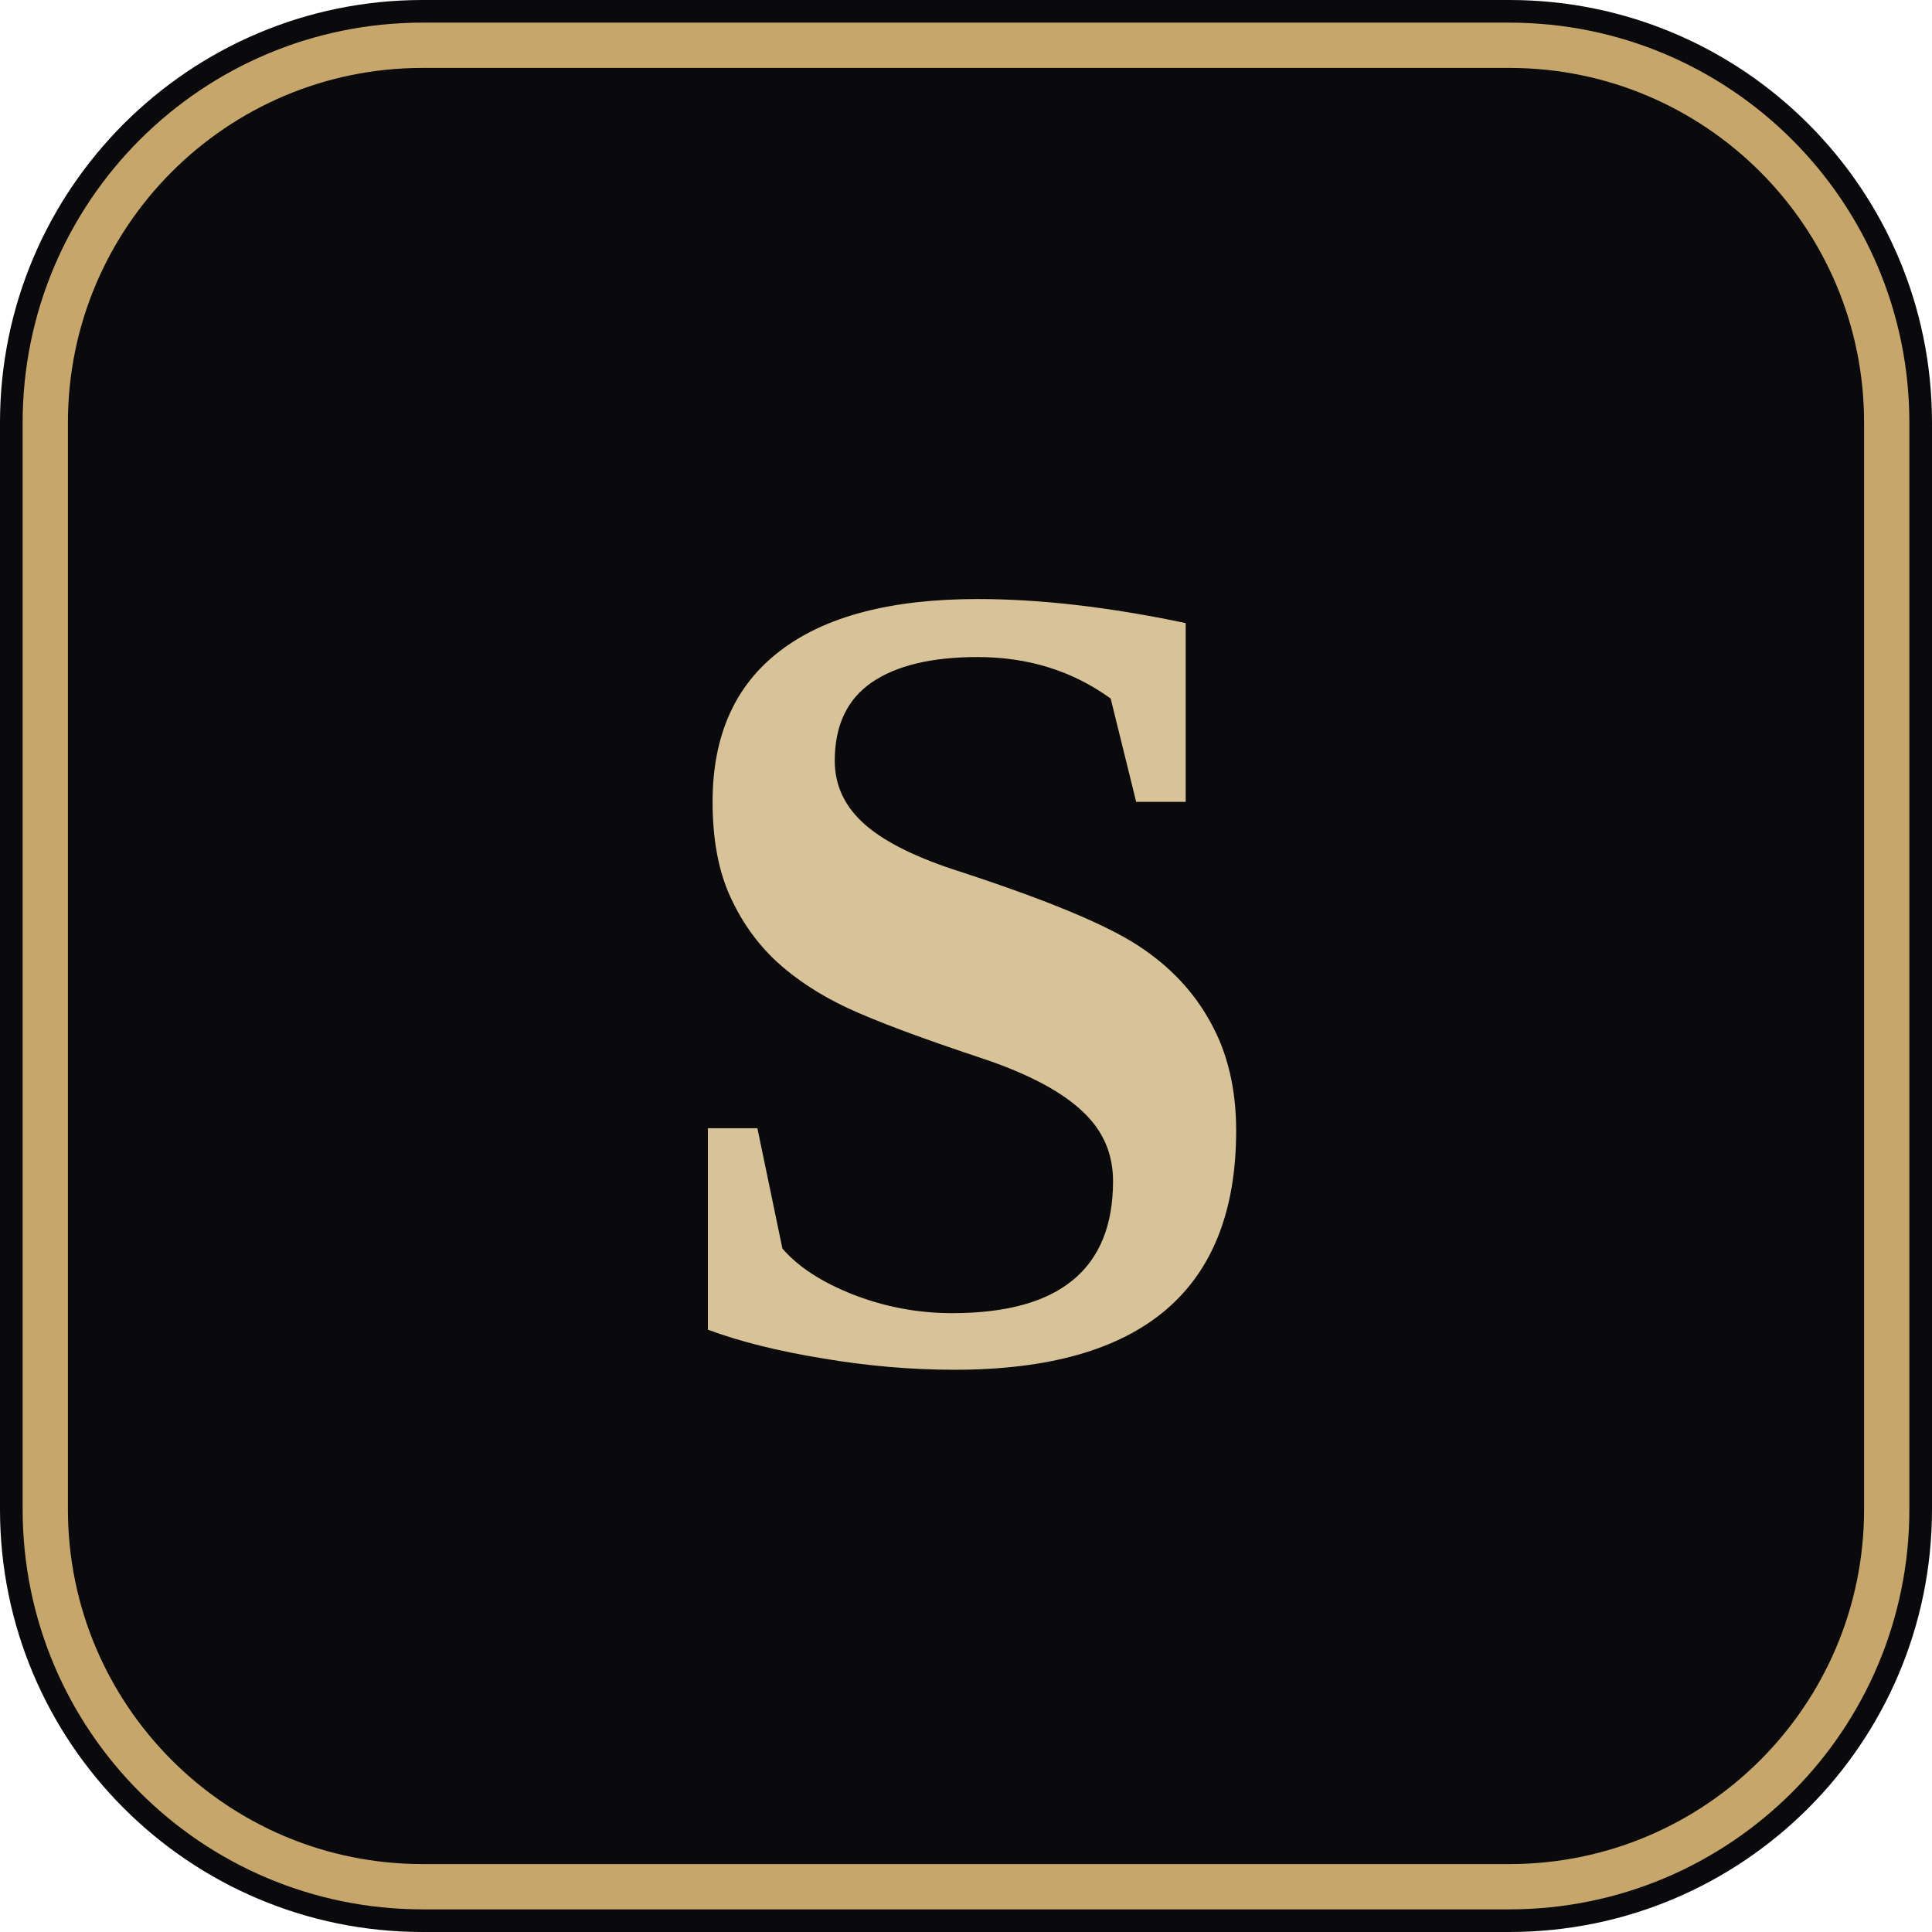
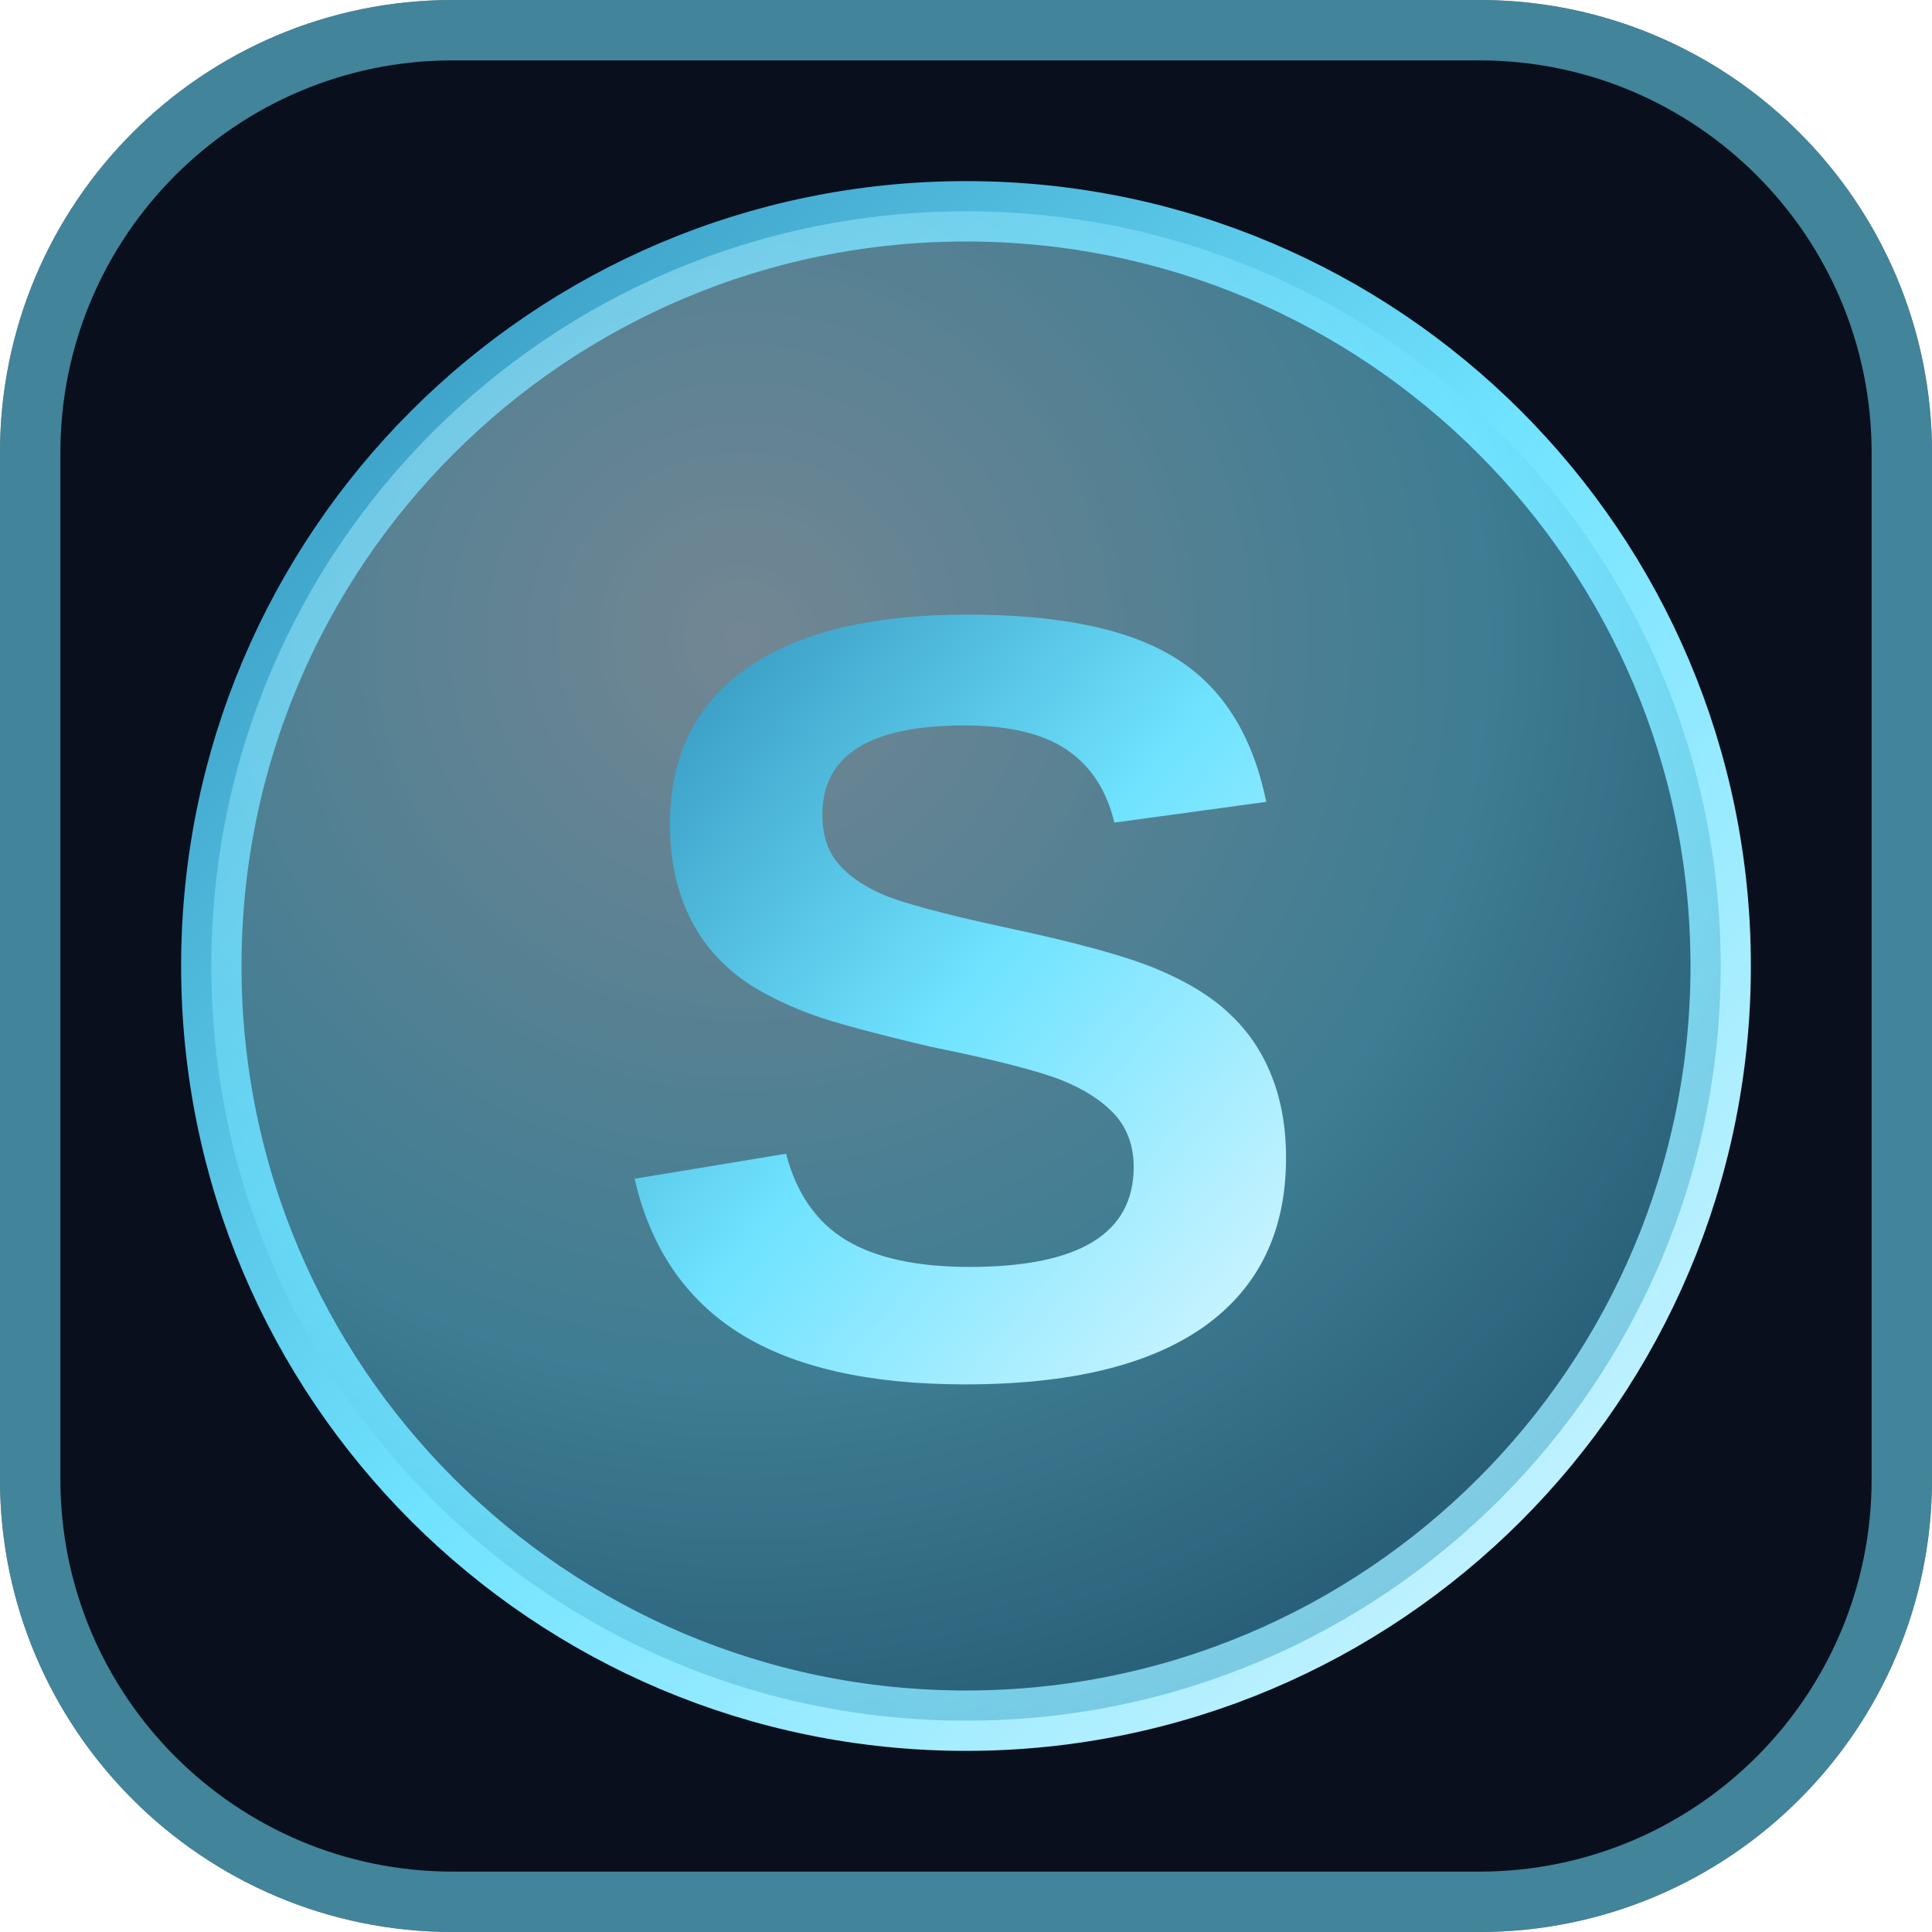
<svg xmlns="http://www.w3.org/2000/svg" viewBox="0 0 64 64">
-   <rect width="64" height="64" rx="14" fill="#0a0a0c" />
-   <rect x="1.5" y="1.5" width="61" height="61" rx="12.5" fill="none" stroke="#c6a66b" stroke-width="1.5" />
-   <text x="32" y="45" font-family="Georgia, 'Times New Roman', serif" font-size="38" font-weight="600" fill="#d8c399" text-anchor="middle" letter-spacing="1">S</text>
+   <defs>
+     <linearGradient id="g1" x1="0" y1="0" x2="1" y2="1">
+       <stop offset="0" stop-color="#2f8fb8" />
+       <stop offset="0.5" stop-color="#6fe3ff" />
+       <stop offset="1" stop-color="#d9f6ff" />
+     </linearGradient>
+     <radialGradient id="g2" cx="0.35" cy="0.28" r="1">
+       <stop offset="0" stop-color="#d9f6ff" />
+       <stop offset="0.5" stop-color="#6fe3ff" />
+       <stop offset="1" stop-color="#1c6f96" />
+     </radialGradient>
+   </defs>
+   <rect width="64" height="64" rx="15" fill="#0a0f1e" />
+   <rect x="1" y="1" width="62" height="62" rx="14" fill="none" stroke="#6fe3ff" stroke-opacity="0.55" stroke-width="2" />
+   <circle cx="32" cy="32" r="25" fill="#0d1626" stroke="url(#g1)" stroke-width="2" />
+   <circle cx="32" cy="32" r="25" fill="url(#g2)" opacity="0.5" />
+   <text x="32" y="45.5" font-family="Arial, Helvetica, sans-serif" font-size="36" font-weight="700" fill="url(#g1)" text-anchor="middle">
+     <tspan>S</tspan>
+   </text>
</svg>
